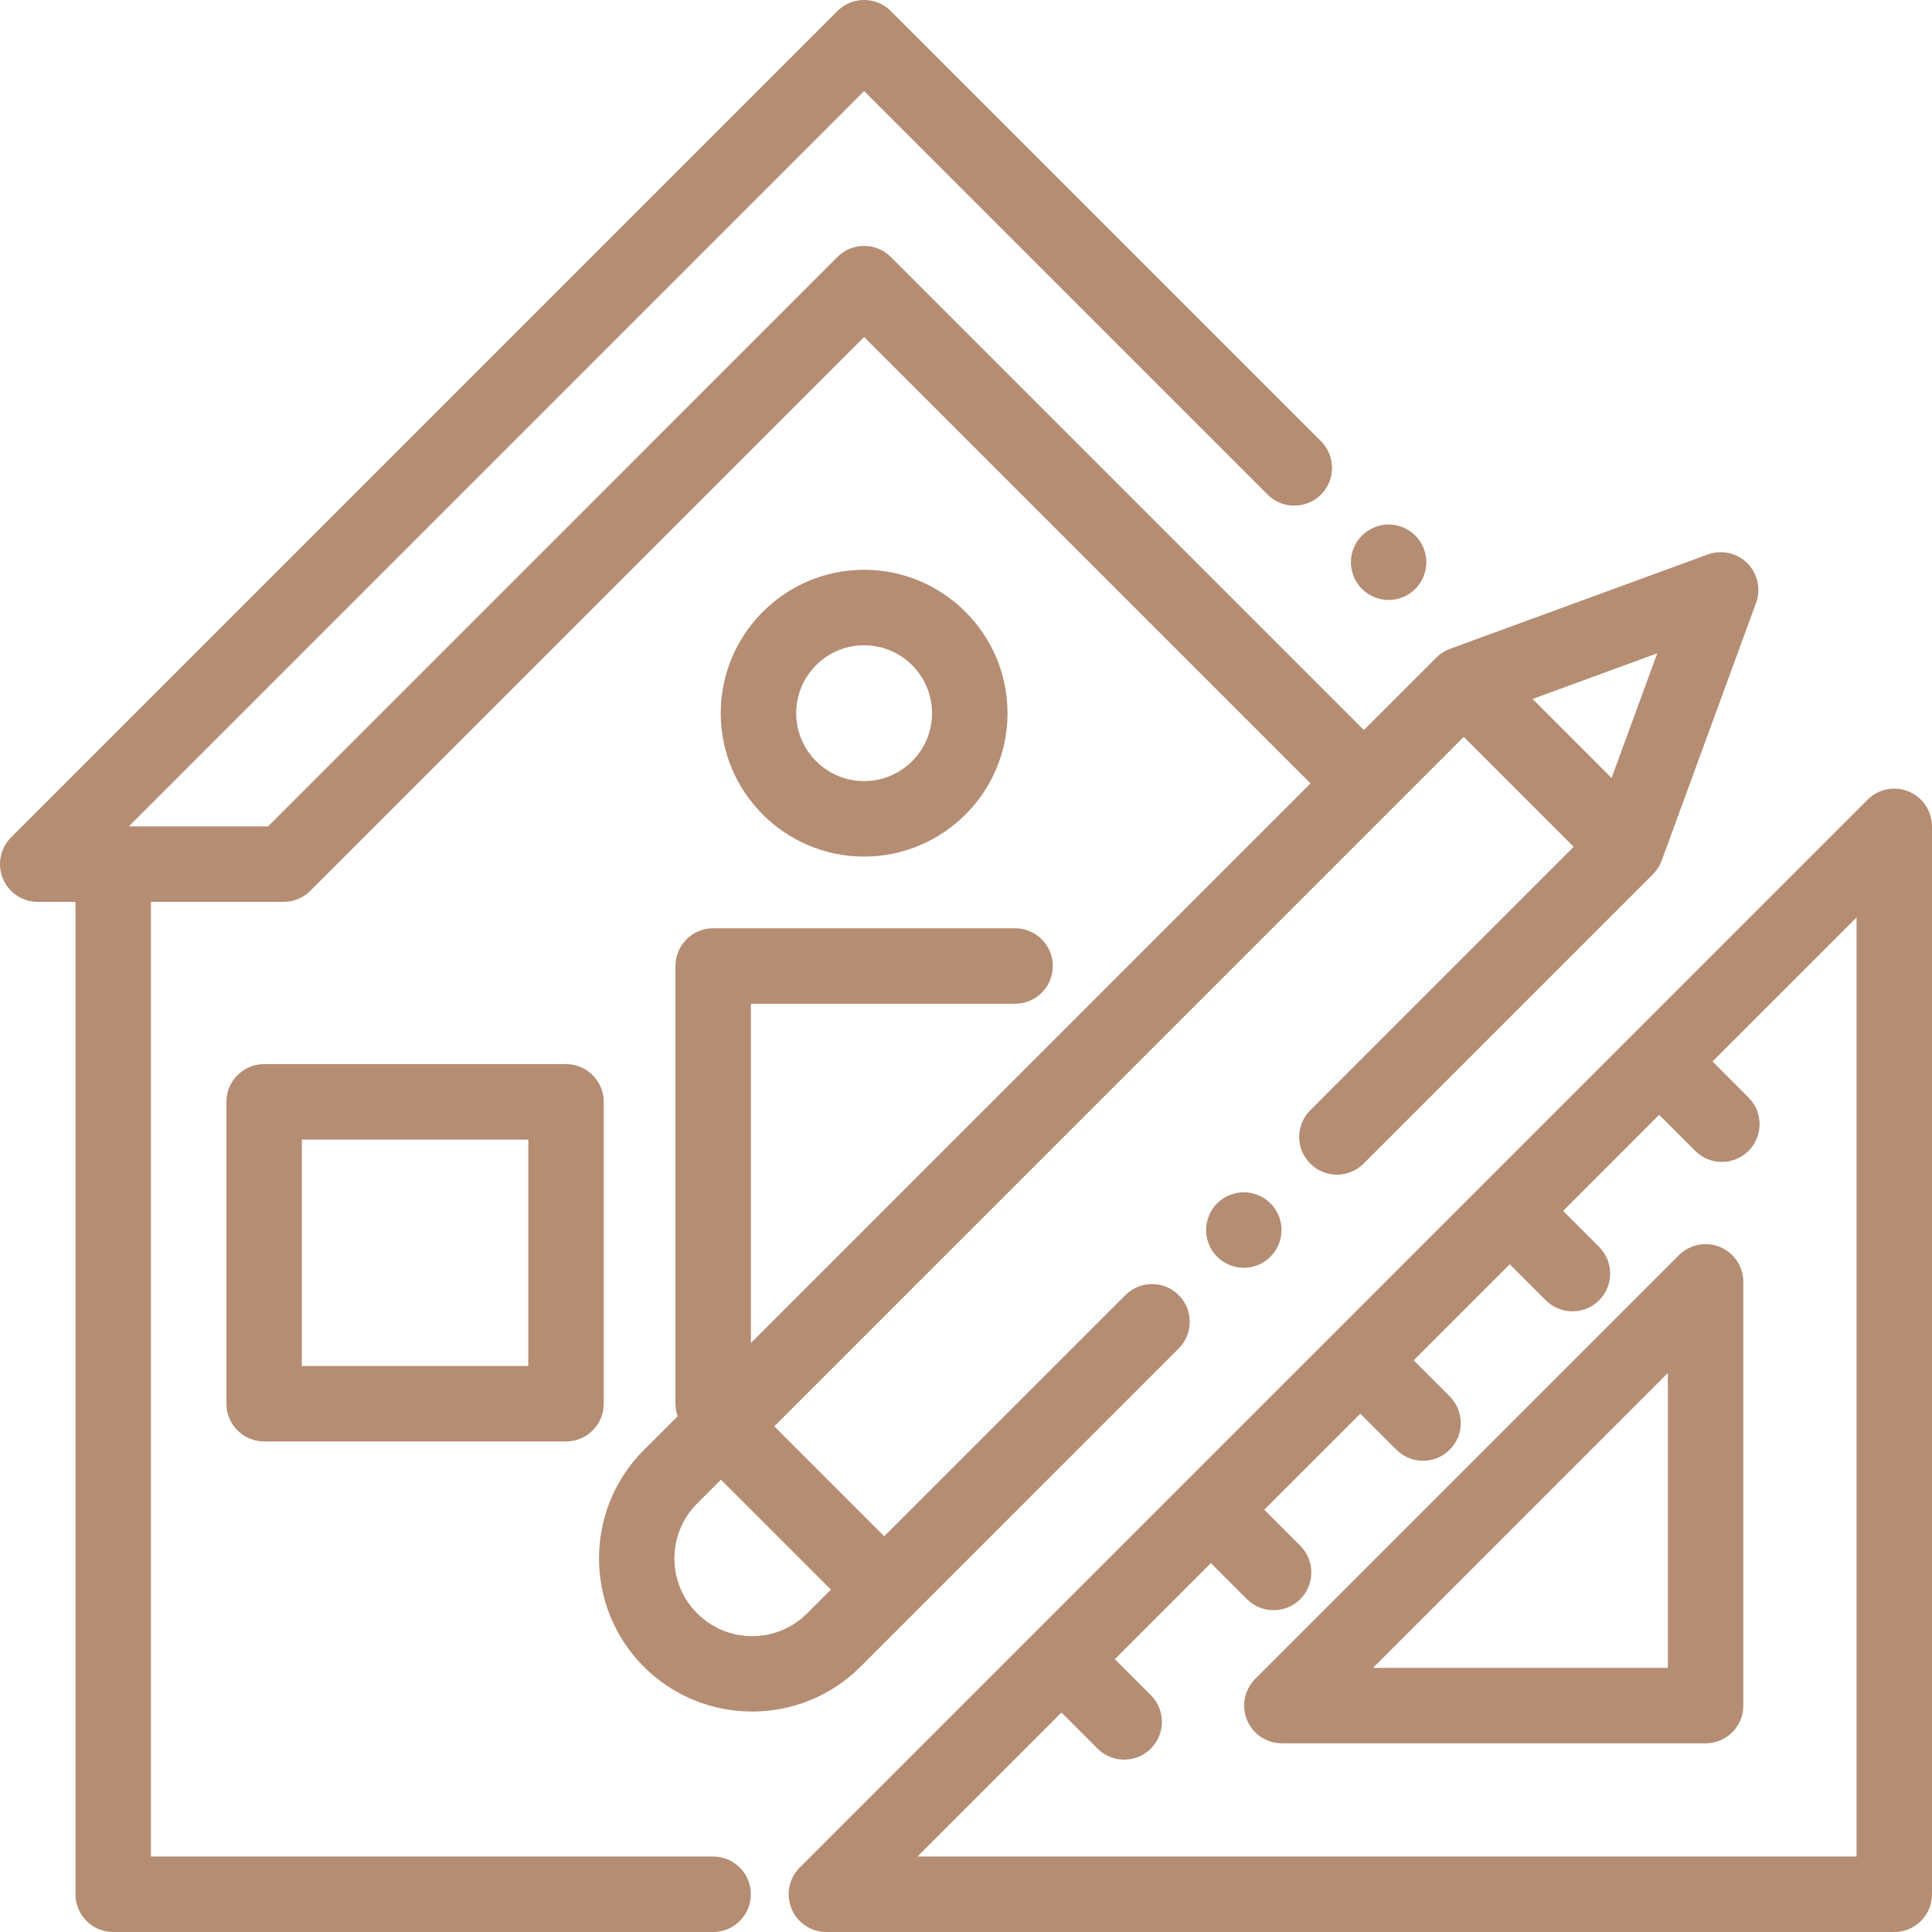
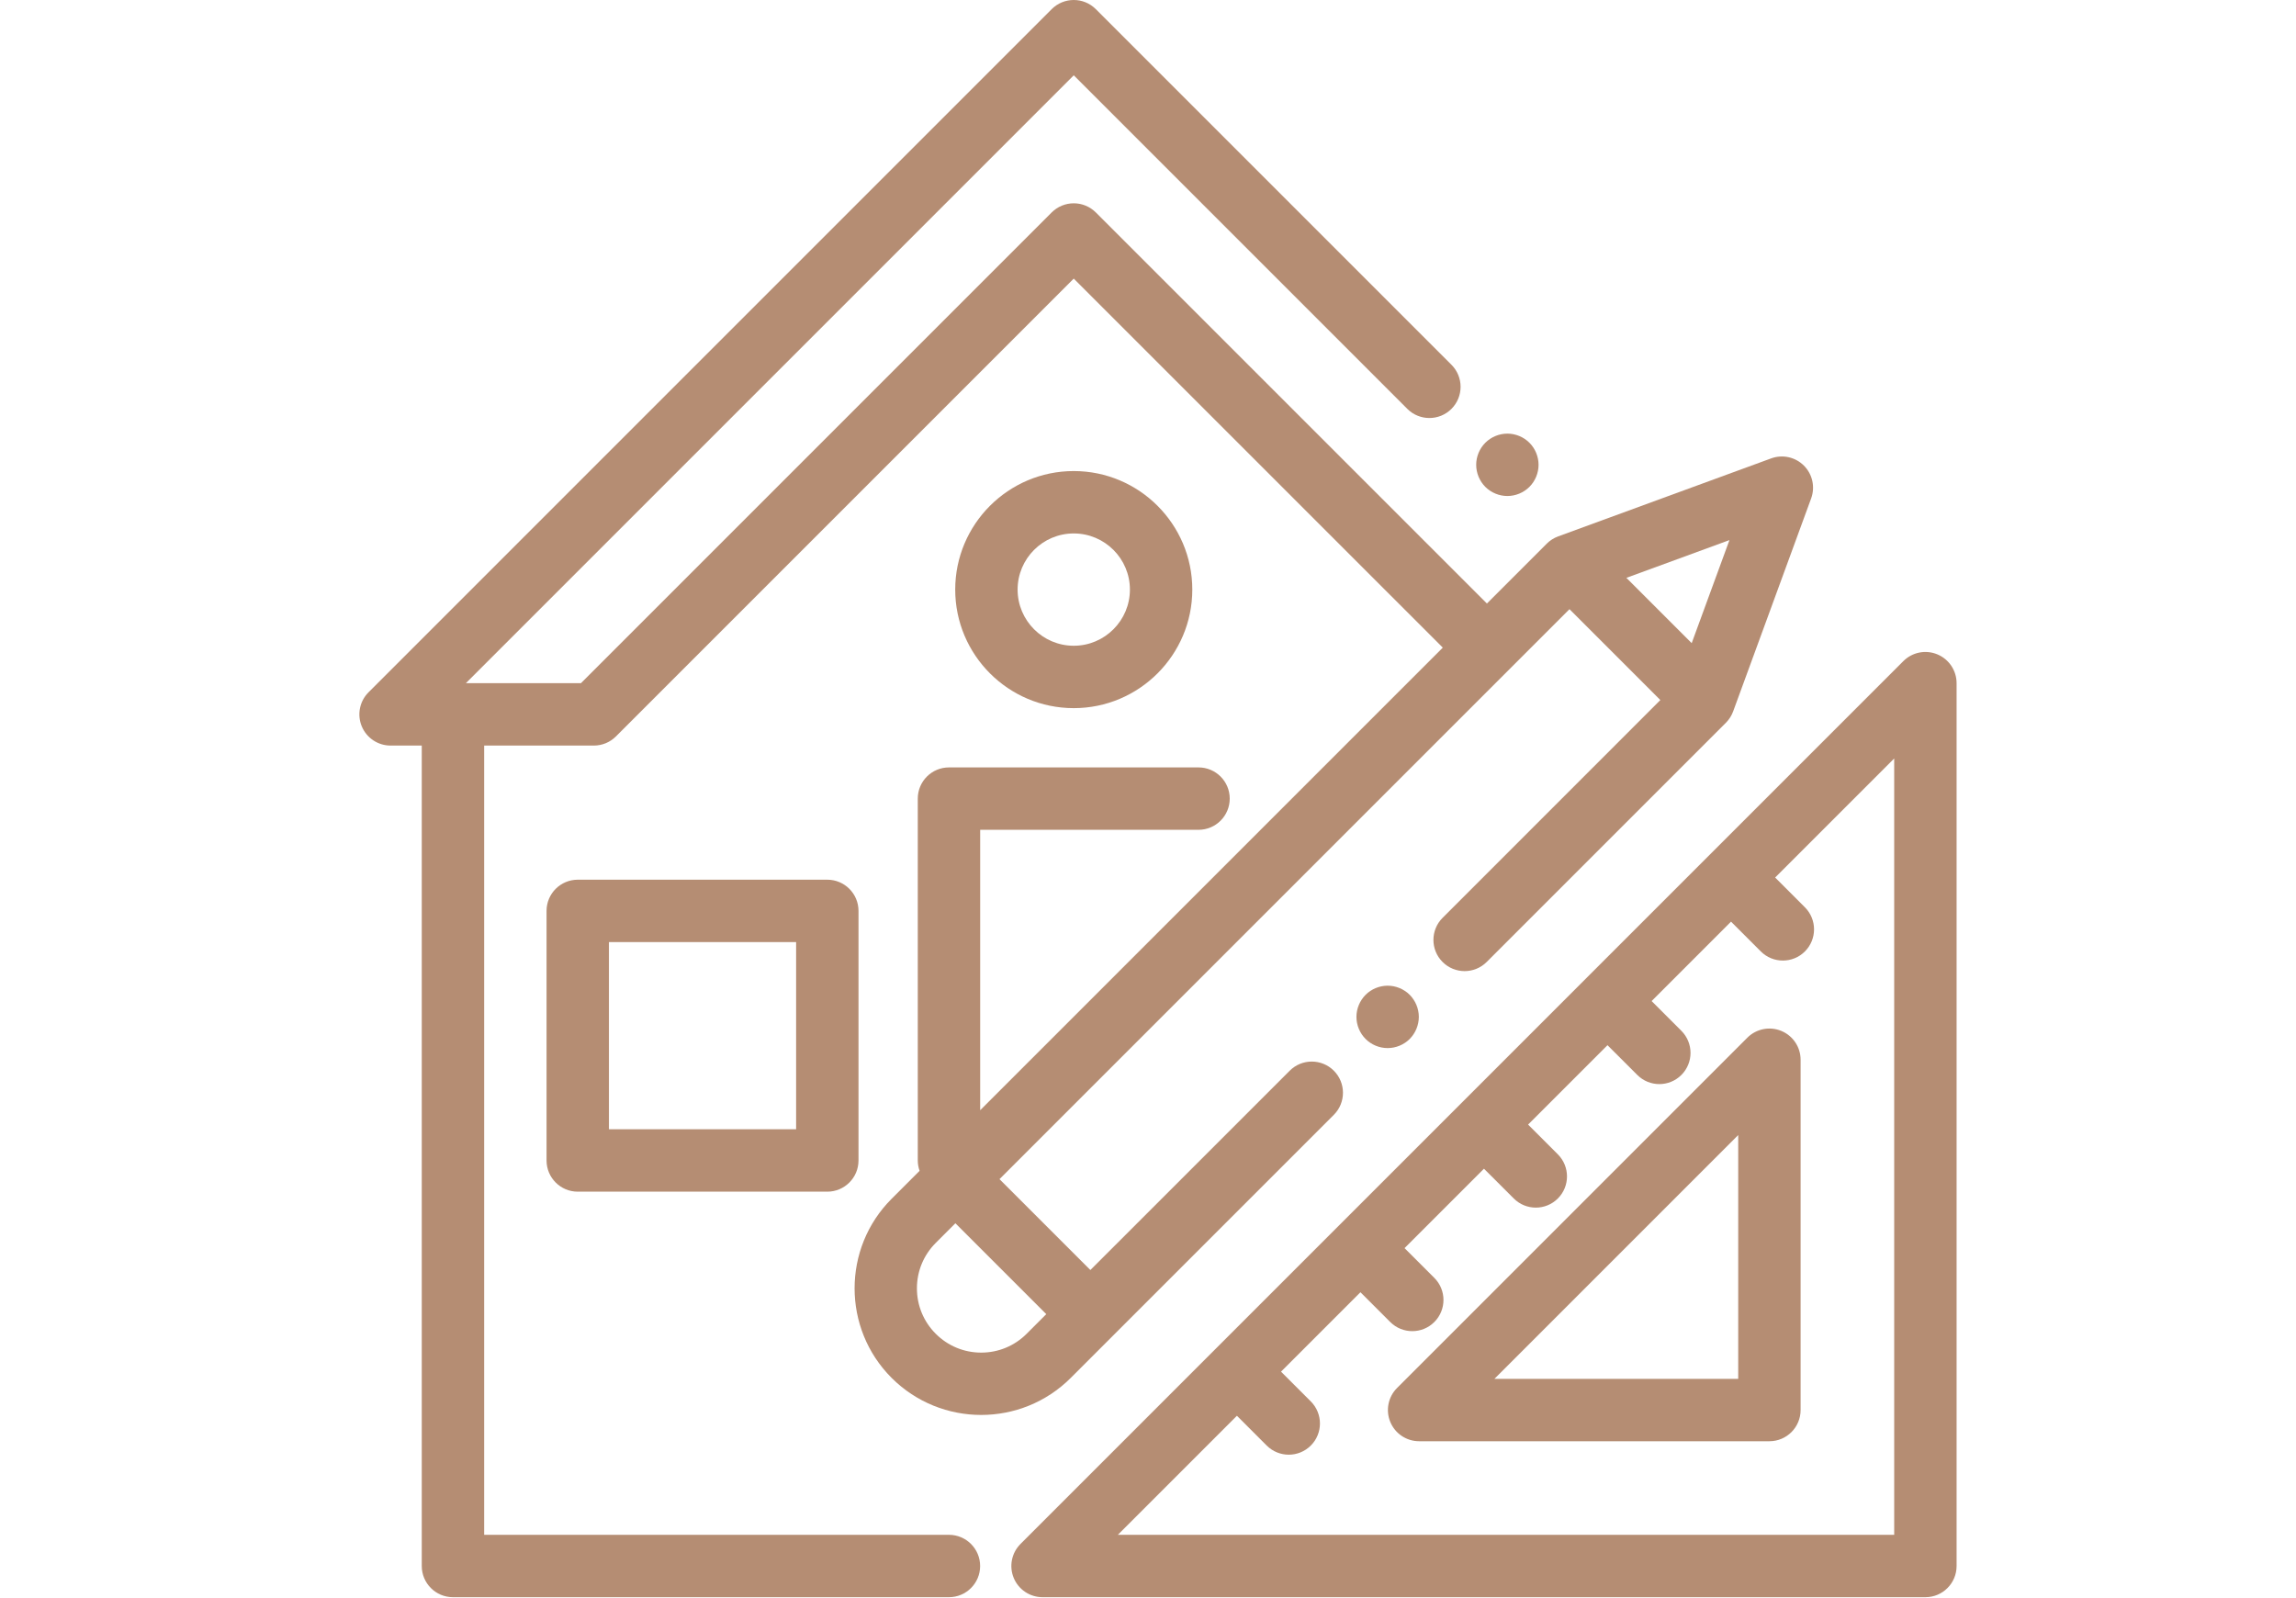
- <svg xmlns="http://www.w3.org/2000/svg" width="80" height="80" viewBox="0 0 80 80" fill="none">
-   <path d="M58.605 22.177C58.314 21.886 57.911 21.719 57.5 21.719C57.089 21.719 56.686 21.886 56.395 22.177C56.105 22.467 55.938 22.869 55.938 23.281C55.938 23.692 56.105 24.095 56.395 24.386C56.686 24.677 57.089 24.844 57.5 24.844C57.911 24.844 58.314 24.677 58.605 24.386C58.895 24.095 59.062 23.692 59.062 23.281C59.062 22.87 58.895 22.467 58.605 22.177Z" fill="#B58D73" />
-   <path d="M23.438 44.063H10.938C10.075 44.063 9.375 44.762 9.375 45.625V58.125C9.375 58.988 10.075 59.688 10.938 59.688H23.438C24.3 59.688 25 58.988 25 58.125V45.625C25 44.762 24.3 44.063 23.438 44.063ZM21.875 56.563H12.5V47.188H21.875V56.563Z" fill="#B58D73" />
-   <path d="M79.035 32.775C78.451 32.533 77.779 32.667 77.333 33.114L61.411 49.035C61.411 49.036 61.411 49.036 61.41 49.036C61.41 49.036 61.41 49.037 61.41 49.037L42.85 67.597C42.849 67.597 42.849 67.597 42.849 67.598C42.849 67.598 42.848 67.598 42.848 67.599L33.114 77.333C32.667 77.78 32.533 78.452 32.775 79.036C33.017 79.62 33.587 80 34.219 80H78.438C79.3 80 80 79.301 80 78.438V34.219C80 33.587 79.619 33.017 79.035 32.775ZM76.875 76.875H37.991L43.954 70.912L45.445 72.404C45.75 72.709 46.15 72.862 46.55 72.862C46.95 72.862 47.35 72.709 47.655 72.404C48.265 71.794 48.265 70.805 47.655 70.194L46.163 68.703L50.141 64.725L51.632 66.216C51.938 66.522 52.337 66.674 52.737 66.674C53.137 66.674 53.537 66.522 53.842 66.216C54.452 65.606 54.452 64.617 53.842 64.007L52.35 62.515L56.328 58.538L57.819 60.029C58.125 60.334 58.525 60.487 58.924 60.487C59.324 60.487 59.724 60.334 60.029 60.029C60.639 59.419 60.639 58.43 60.029 57.819L58.538 56.328L62.515 52.351L64.007 53.842C64.312 54.147 64.712 54.3 65.111 54.3C65.511 54.3 65.911 54.147 66.216 53.842C66.826 53.232 66.826 52.243 66.216 51.632L64.725 50.141L68.702 46.163L70.194 47.655C70.499 47.96 70.899 48.112 71.298 48.112C71.698 48.112 72.098 47.96 72.403 47.655C73.013 47.044 73.013 46.055 72.403 45.445L70.912 43.953L76.875 37.991V76.875Z" fill="#B58D73" />
-   <path d="M71.223 51.636C70.639 51.394 69.967 51.528 69.52 51.975L51.975 69.52C51.528 69.967 51.394 70.639 51.636 71.223C51.878 71.807 52.448 72.188 53.08 72.188H70.625C71.488 72.188 72.187 71.488 72.187 70.625V53.08C72.187 52.448 71.807 51.878 71.223 51.636ZM69.062 69.063H56.852L69.062 56.852V69.063Z" fill="#B58D73" />
-   <path d="M72.353 23.322C71.923 22.892 71.283 22.75 70.711 22.96L60.042 26.867C59.829 26.945 59.635 27.068 59.474 27.229L56.474 30.229L36.886 10.64C36.593 10.347 36.196 10.183 35.781 10.183C35.367 10.183 34.969 10.347 34.676 10.64L11.098 34.219H5.335L35.781 3.772L52.489 20.48C53.099 21.09 54.088 21.09 54.699 20.48C55.309 19.87 55.309 18.88 54.699 18.27L36.886 0.458C36.276 -0.153 35.287 -0.153 34.676 0.458L0.458 34.676C0.011 35.123 -0.123 35.795 0.119 36.379C0.361 36.963 0.93 37.344 1.562 37.344H3.125V78.438C3.125 79.301 3.825 80 4.687 80H29.529C30.392 80 31.091 79.301 31.091 78.438C31.091 77.575 30.392 76.875 29.529 76.875H6.25V37.344H11.745C12.159 37.344 12.557 37.179 12.85 36.886L35.781 13.955L54.265 32.438L31.094 55.609V41.563H42.031C42.894 41.563 43.594 40.863 43.594 40C43.594 39.137 42.894 38.438 42.031 38.438H29.531C28.668 38.438 27.969 39.137 27.969 40V58.125C27.969 58.307 28.002 58.481 28.059 58.644L26.659 60.044C24.186 62.517 24.186 66.542 26.659 69.016C27.896 70.252 29.52 70.871 31.145 70.871C32.769 70.871 34.394 70.252 35.631 69.016L48.807 55.839C49.418 55.229 49.418 54.239 48.807 53.629C48.197 53.019 47.208 53.019 46.598 53.629L36.614 63.612L32.062 59.06L60.611 30.512L65.162 35.064L54.254 45.973C53.644 46.583 53.644 47.573 54.254 48.183C54.864 48.793 55.853 48.793 56.464 48.183L68.446 36.201C68.606 36.04 68.73 35.846 68.808 35.633L72.715 24.964C72.924 24.393 72.783 23.752 72.353 23.322ZM34.405 65.822L33.421 66.806C32.813 67.414 32.005 67.749 31.145 67.749C30.285 67.749 29.477 67.414 28.869 66.806C28.261 66.198 27.926 65.39 27.926 64.53C27.926 63.67 28.261 62.862 28.869 62.254L29.853 61.27L34.405 65.822ZM66.732 32.214L63.461 28.943L68.623 27.052L66.732 32.214Z" fill="#B58D73" />
-   <path d="M52.608 49.828C52.317 49.538 51.914 49.37 51.503 49.37C51.092 49.37 50.689 49.538 50.398 49.828C50.108 50.12 49.941 50.522 49.941 50.933C49.941 51.346 50.108 51.747 50.398 52.039C50.689 52.33 51.091 52.495 51.503 52.495C51.914 52.495 52.317 52.33 52.608 52.039C52.898 51.747 53.066 51.344 53.066 50.933C53.066 50.522 52.898 50.12 52.608 49.828Z" fill="#B58D73" />
-   <path d="M35.781 23.594C32.507 23.594 29.844 26.258 29.844 29.531C29.844 32.805 32.507 35.469 35.781 35.469C39.055 35.469 41.719 32.805 41.719 29.531C41.719 26.258 39.055 23.594 35.781 23.594ZM35.781 32.344C34.23 32.344 32.969 31.082 32.969 29.531C32.969 27.981 34.23 26.719 35.781 26.719C37.332 26.719 38.594 27.981 38.594 29.531C38.594 31.082 37.332 32.344 35.781 32.344Z" fill="#B58D73" />
+ <svg xmlns="http://www.w3.org/2000/svg" width="115" height="80" viewBox="0 0 115 80" fill="none">
+   <path d="M76.605 22.177C76.314 21.886 75.911 21.719 75.5 21.719C75.089 21.719 74.686 21.886 74.395 22.177C74.105 22.467 73.938 22.869 73.938 23.281C73.938 23.692 74.105 24.095 74.395 24.386C74.686 24.677 75.089 24.844 75.5 24.844C75.911 24.844 76.314 24.677 76.605 24.386C76.895 24.095 77.062 23.692 77.062 23.281C77.062 22.87 76.895 22.467 76.605 22.177Z" fill="#B58D73" />
+   <path d="M41.438 44.062H28.938C28.075 44.062 27.375 44.762 27.375 45.625V58.125C27.375 58.988 28.075 59.688 28.938 59.688H41.438C42.3 59.688 43 58.988 43 58.125V45.625C43 44.762 42.3 44.062 41.438 44.062ZM39.875 56.562H30.5V47.188H39.875V56.562Z" fill="#B58D73" />
+   <path d="M97.035 32.775C96.451 32.533 95.779 32.667 95.333 33.114L79.411 49.035C79.411 49.036 79.411 49.036 79.41 49.036C79.41 49.036 79.41 49.037 79.41 49.037L60.85 67.597C60.849 67.597 60.849 67.597 60.849 67.598C60.849 67.598 60.848 67.598 60.848 67.599L51.114 77.333C50.667 77.78 50.533 78.452 50.775 79.036C51.017 79.62 51.587 80 52.219 80H96.438C97.3 80 98 79.301 98 78.438V34.219C98 33.587 97.619 33.017 97.035 32.775ZM94.875 76.875H55.991L61.954 70.912L63.445 72.404C63.75 72.709 64.15 72.862 64.55 72.862C64.95 72.862 65.35 72.709 65.655 72.404C66.265 71.794 66.265 70.805 65.655 70.194L64.163 68.703L68.141 64.725L69.632 66.216C69.938 66.522 70.337 66.674 70.737 66.674C71.137 66.674 71.537 66.522 71.842 66.216C72.452 65.606 72.452 64.617 71.842 64.007L70.35 62.515L74.328 58.538L75.82 60.029C76.125 60.334 76.525 60.487 76.924 60.487C77.324 60.487 77.724 60.334 78.029 60.029C78.639 59.419 78.639 58.43 78.029 57.819L76.538 56.328L80.515 52.351L82.007 53.842C82.312 54.147 82.712 54.3 83.111 54.3C83.511 54.3 83.911 54.147 84.216 53.842C84.826 53.232 84.826 52.243 84.216 51.632L82.725 50.141L86.702 46.163L88.194 47.655C88.499 47.96 88.899 48.112 89.298 48.112C89.698 48.112 90.098 47.96 90.403 47.655C91.013 47.044 91.013 46.055 90.403 45.445L88.912 43.953L94.875 37.991V76.875Z" fill="#B58D73" />
+   <path d="M89.223 51.637C88.639 51.395 87.967 51.529 87.52 51.975L69.975 69.521C69.528 69.967 69.394 70.639 69.636 71.223C69.878 71.807 70.448 72.188 71.08 72.188H88.625C89.488 72.188 90.187 71.488 90.187 70.625V53.08C90.187 52.448 89.807 51.879 89.223 51.637ZM87.062 69.063H74.852L87.062 56.852V69.063Z" fill="#B58D73" />
+   <path d="M90.353 23.322C89.923 22.892 89.283 22.75 88.711 22.96L78.042 26.867C77.829 26.945 77.635 27.068 77.474 27.229L74.475 30.229L54.886 10.64C54.593 10.347 54.196 10.183 53.781 10.183C53.367 10.183 52.969 10.347 52.676 10.64L29.098 34.219H23.335L53.781 3.772L70.489 20.48C71.099 21.09 72.088 21.09 72.699 20.48C73.309 19.87 73.309 18.88 72.699 18.27L54.886 0.458C54.276 -0.153 53.287 -0.153 52.676 0.458L18.458 34.676C18.011 35.123 17.877 35.795 18.119 36.379C18.361 36.963 18.93 37.344 19.562 37.344H21.125V78.438C21.125 79.301 21.825 80 22.688 80H47.529C48.392 80 49.092 79.301 49.092 78.438C49.092 77.575 48.392 76.875 47.529 76.875H24.25V37.344H29.745C30.159 37.344 30.557 37.179 30.85 36.886L53.781 13.955L72.265 32.438L49.094 55.609V41.563H60.031C60.894 41.563 61.594 40.863 61.594 40C61.594 39.137 60.894 38.438 60.031 38.438H47.531C46.668 38.438 45.969 39.137 45.969 40V58.125C45.969 58.307 46.002 58.481 46.059 58.644L44.659 60.044C42.186 62.517 42.186 66.542 44.659 69.016C45.896 70.252 47.52 70.871 49.145 70.871C50.769 70.871 52.394 70.252 53.631 69.016L66.808 55.839C67.418 55.229 67.418 54.239 66.808 53.629C66.197 53.019 65.208 53.019 64.598 53.629L54.614 63.612L50.062 59.06L78.611 30.512L83.162 35.064L72.254 45.973C71.644 46.583 71.644 47.573 72.254 48.183C72.864 48.793 73.853 48.793 74.464 48.183L86.446 36.201C86.606 36.04 86.73 35.846 86.808 35.633L90.715 24.964C90.924 24.393 90.783 23.752 90.353 23.322ZM52.405 65.822L51.421 66.806C50.813 67.414 50.005 67.749 49.145 67.749C48.285 67.749 47.477 67.414 46.869 66.806C46.261 66.198 45.926 65.39 45.926 64.53C45.926 63.67 46.261 62.862 46.869 62.254L47.853 61.27L52.405 65.822ZM84.732 32.214L81.461 28.943L86.623 27.052L84.732 32.214Z" fill="#B58D73" />
+   <path d="M70.608 49.828C70.317 49.538 69.914 49.371 69.503 49.371C69.092 49.371 68.689 49.538 68.398 49.828C68.108 50.121 67.94 50.522 67.94 50.933C67.94 51.346 68.108 51.747 68.398 52.039C68.689 52.33 69.09 52.496 69.503 52.496C69.914 52.496 70.317 52.33 70.608 52.039C70.898 51.747 71.065 51.344 71.065 50.933C71.065 50.522 70.898 50.121 70.608 49.828Z" fill="#B58D73" />
+   <path d="M53.781 23.594C50.507 23.594 47.844 26.257 47.844 29.531C47.844 32.805 50.507 35.469 53.781 35.469C57.055 35.469 59.719 32.805 59.719 29.531C59.719 26.257 57.055 23.594 53.781 23.594ZM53.781 32.344C52.23 32.344 50.969 31.082 50.969 29.531C50.969 27.98 52.23 26.719 53.781 26.719C55.332 26.719 56.594 27.98 56.594 29.531C56.594 31.082 55.332 32.344 53.781 32.344Z" fill="#B58D73" />
</svg>
